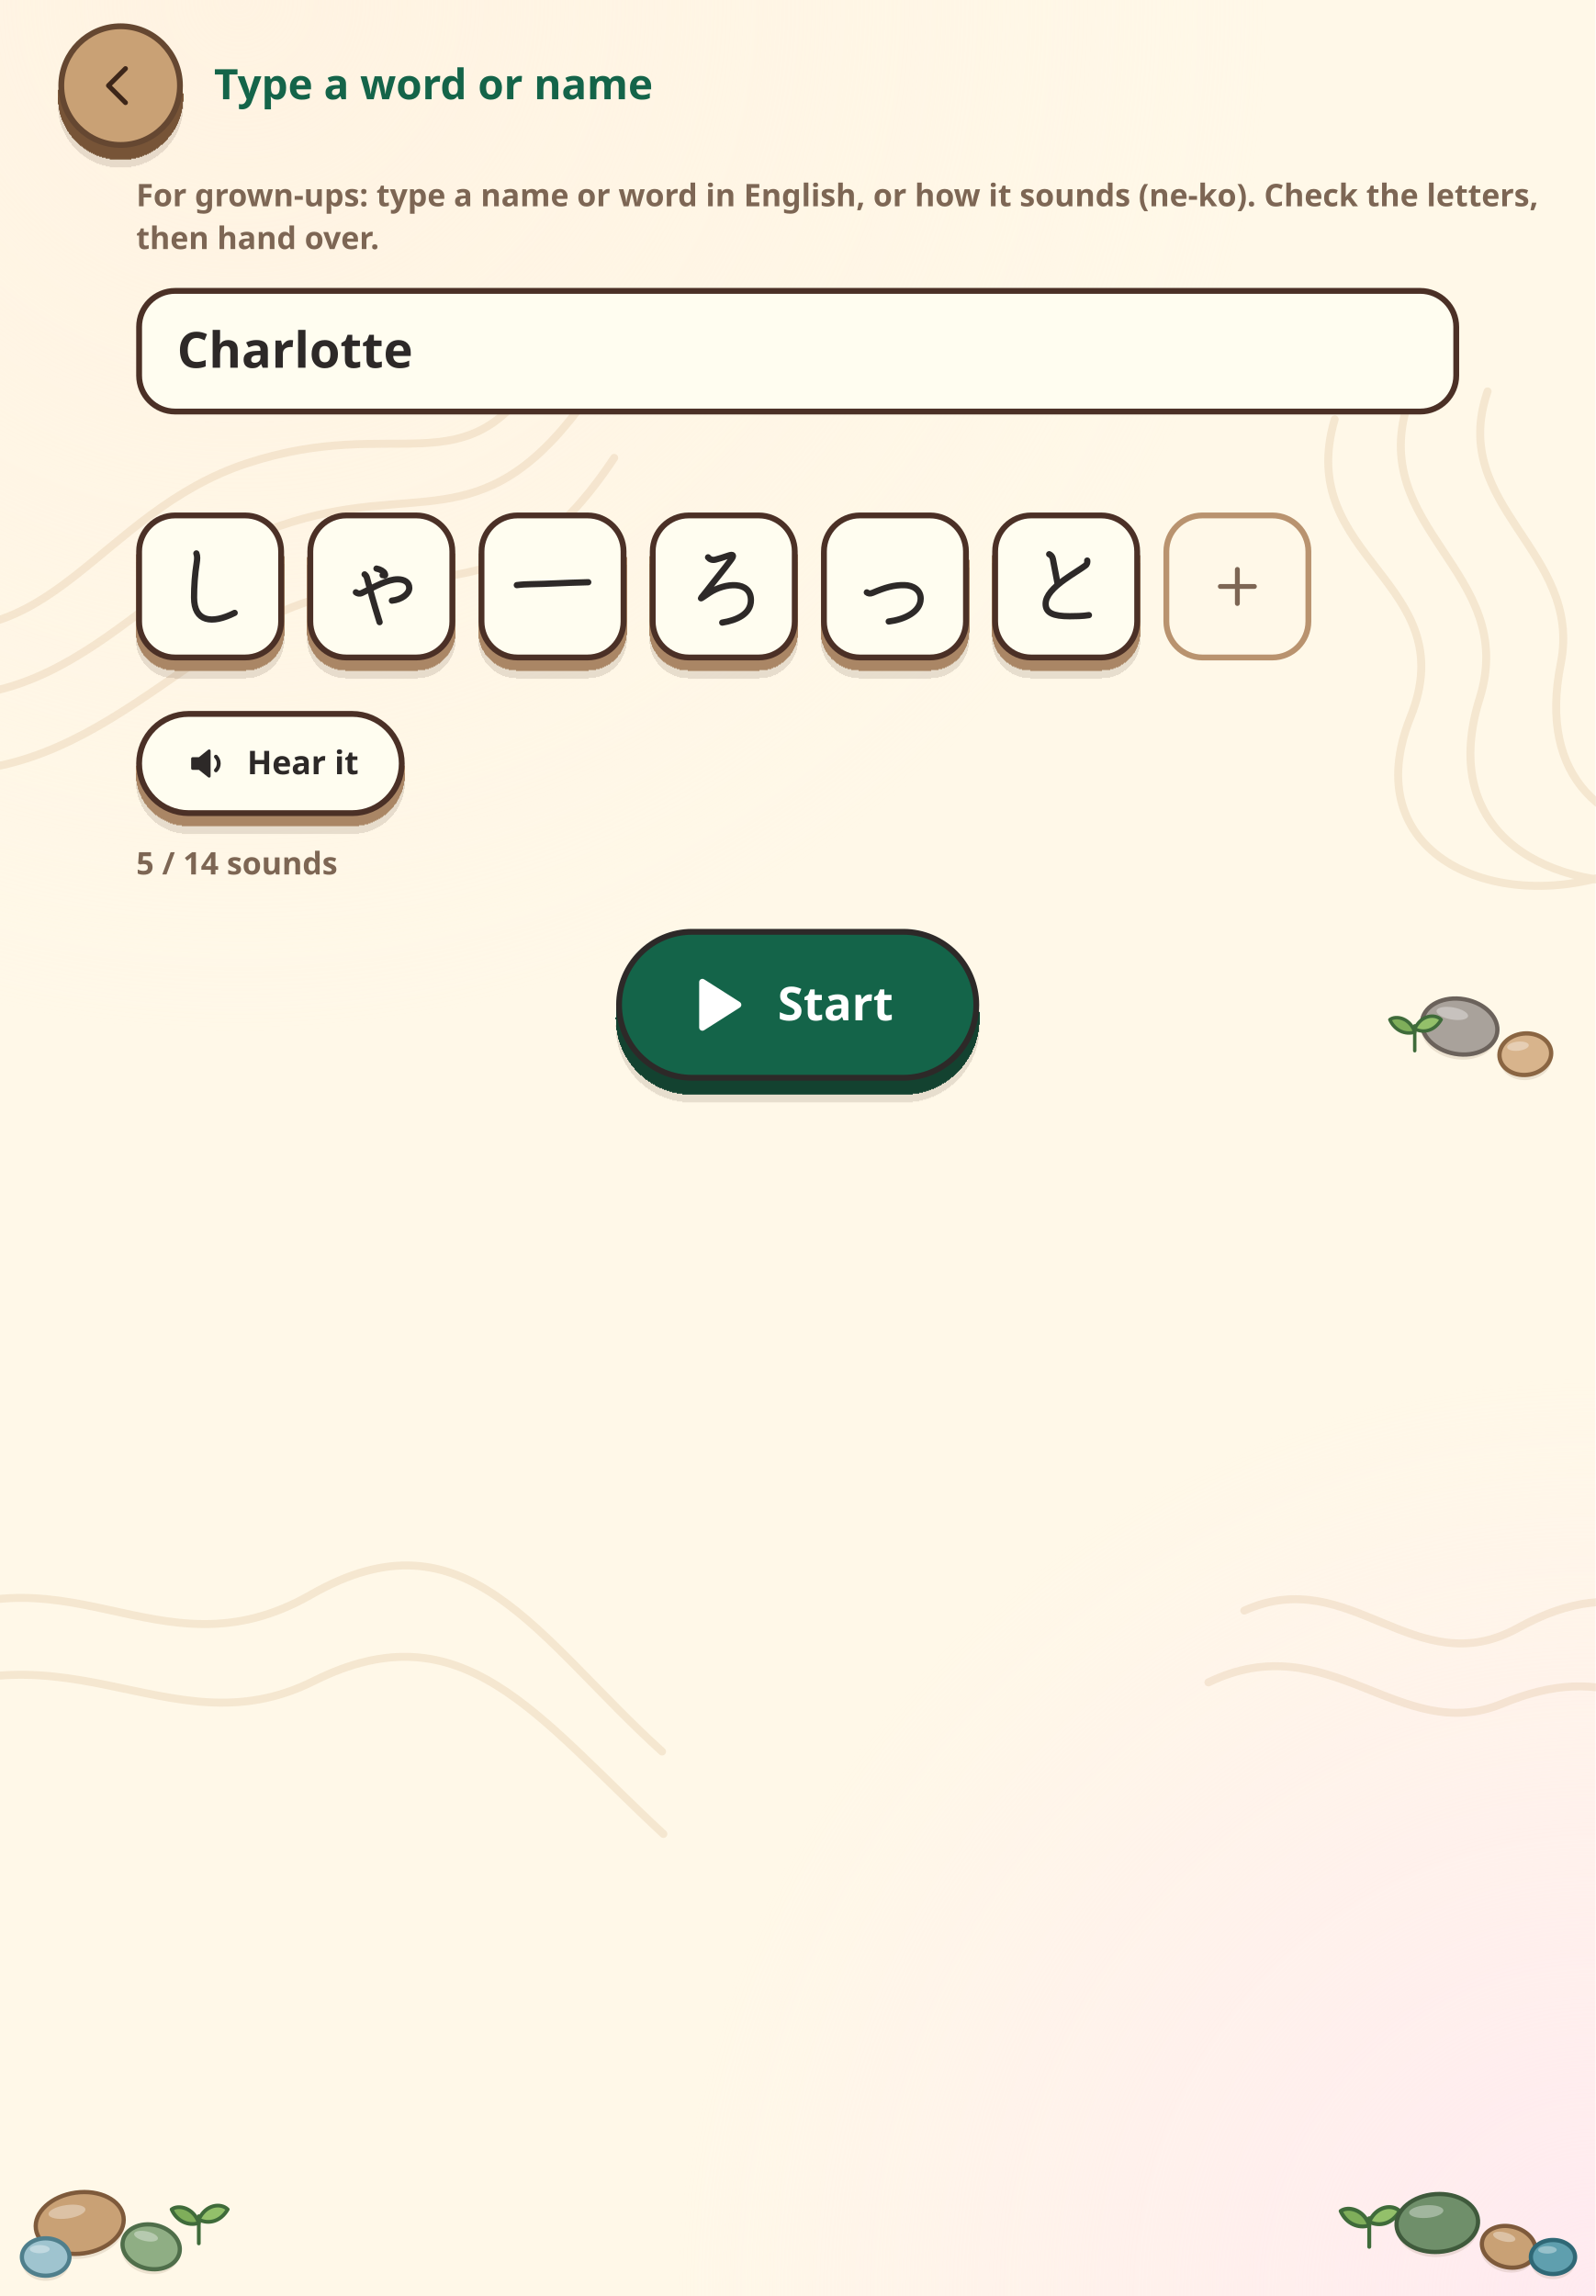
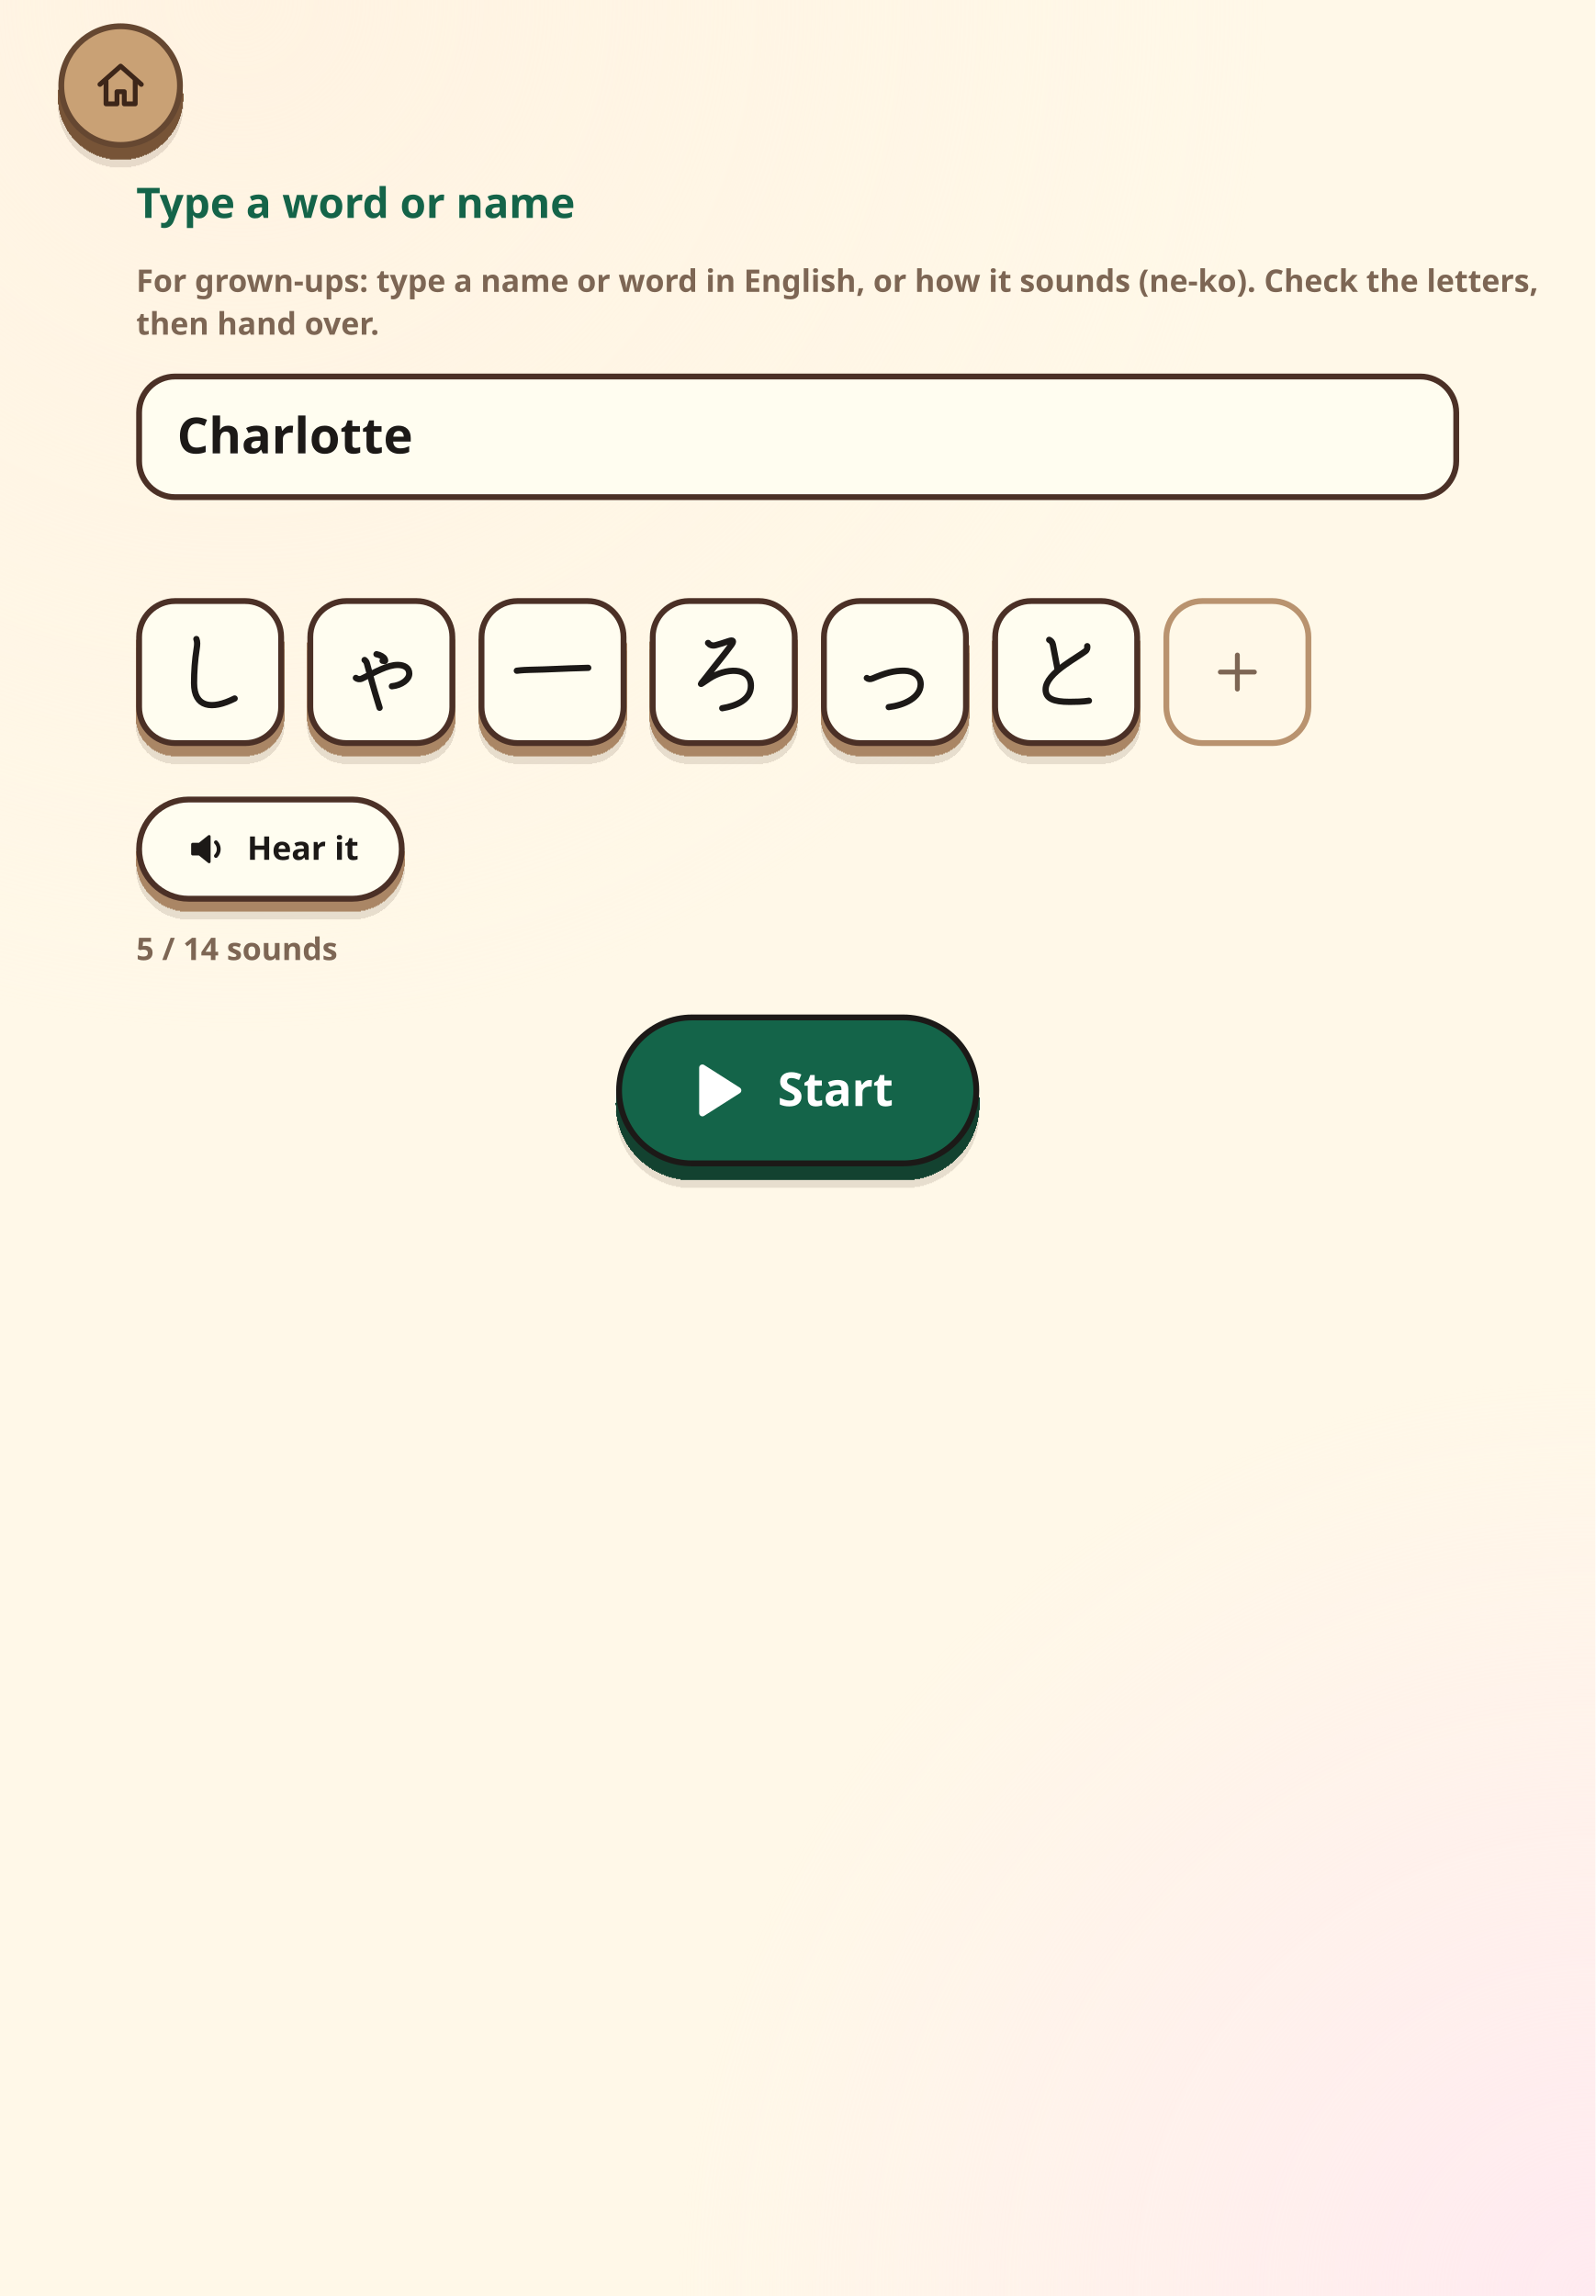
<svg xmlns="http://www.w3.org/2000/svg" width="820" height="1180" viewBox="0 0 820 1180" fill="none">
  <defs>
    <radialGradient id="glowA" cx="123" cy="0" r="531" gradientUnits="userSpaceOnUse">
      <stop stop-color="#fff3e2" />
      <stop offset="1" stop-color="#fff3e2" stop-opacity="0" />
    </radialGradient>
    <radialGradient id="glowB" cx="820" cy="1180" r="472" gradientUnits="userSpaceOnUse">
      <stop stop-color="#ffeaf0" />
      <stop offset="1" stop-color="#ffeaf0" stop-opacity="0" />
    </radialGradient>
    <filter id="shadow1" x="16" y="-2" width="92" height="92" filterUnits="userSpaceOnUse" color-interpolation-filters="sRGB">
      <feFlood flood-opacity="0" result="BackgroundImageFix" />
      <feColorMatrix in="SourceAlpha" type="matrix" values="0 0 0 0 0 0 0 0 0 0 0 0 0 0 0 0 0 0 127 0" result="hardAlpha" />
      <feOffset dx="0" dy="6" />
      <feColorMatrix type="matrix" values="0 0 0 0 0.494 0 0 0 0 0.353 0 0 0 0 0.231 0 0 0 1 0" />
      <feBlend mode="normal" in2="BackgroundImageFix" result="effect1_dropShadow" />
      <feColorMatrix in="SourceAlpha" type="matrix" values="0 0 0 0 0 0 0 0 0 0 0 0 0 0 0 0 0 0 127 0" result="hardAlpha" />
      <feOffset dx="0" dy="10" />
      <feColorMatrix type="matrix" values="0 0 0 0 0.263 0 0 0 0 0.169 0 0 0 0 0.110 0 0 0 0.13 0" />
      <feBlend mode="normal" in2="effect1_dropShadow" result="effect2_dropShadow" />
      <feBlend mode="normal" in="SourceGraphic" in2="effect2_dropShadow" result="shape" />
    </filter>
-     <filter id="shadow2" x="57" y="250.4" width="102" height="102" filterUnits="userSpaceOnUse" color-interpolation-filters="sRGB">
-       <feFlood flood-opacity="0" result="BackgroundImageFix" />
-       <feColorMatrix in="SourceAlpha" type="matrix" values="0 0 0 0 0 0 0 0 0 0 0 0 0 0 0 0 0 0 127 0" result="hardAlpha" />
-       <feOffset dx="0" dy="5" />
-       <feColorMatrix type="matrix" values="0 0 0 0 0.725 0 0 0 0 0.576 0 0 0 0 0.435 0 0 0 1 0" />
-       <feBlend mode="normal" in2="BackgroundImageFix" result="effect1_dropShadow" />
-       <feColorMatrix in="SourceAlpha" type="matrix" values="0 0 0 0 0 0 0 0 0 0 0 0 0 0 0 0 0 0 127 0" result="hardAlpha" />
-       <feOffset dx="0" dy="9" />
-       <feColorMatrix type="matrix" values="0 0 0 0 0.263 0 0 0 0 0.169 0 0 0 0 0.110 0 0 0 0.13 0" />
-       <feBlend mode="normal" in2="effect1_dropShadow" result="effect2_dropShadow" />
-       <feBlend mode="normal" in="SourceGraphic" in2="effect2_dropShadow" result="shape" />
-     </filter>
-     <filter id="shadow3" x="145" y="250.4" width="102" height="102" filterUnits="userSpaceOnUse" color-interpolation-filters="sRGB">
-       <feFlood flood-opacity="0" result="BackgroundImageFix" />
-       <feColorMatrix in="SourceAlpha" type="matrix" values="0 0 0 0 0 0 0 0 0 0 0 0 0 0 0 0 0 0 127 0" result="hardAlpha" />
-       <feOffset dx="0" dy="5" />
-       <feColorMatrix type="matrix" values="0 0 0 0 0.725 0 0 0 0 0.576 0 0 0 0 0.435 0 0 0 1 0" />
-       <feBlend mode="normal" in2="BackgroundImageFix" result="effect1_dropShadow" />
-       <feColorMatrix in="SourceAlpha" type="matrix" values="0 0 0 0 0 0 0 0 0 0 0 0 0 0 0 0 0 0 127 0" result="hardAlpha" />
-       <feOffset dx="0" dy="9" />
-       <feColorMatrix type="matrix" values="0 0 0 0 0.263 0 0 0 0 0.169 0 0 0 0 0.110 0 0 0 0.13 0" />
-       <feBlend mode="normal" in2="effect1_dropShadow" result="effect2_dropShadow" />
-       <feBlend mode="normal" in="SourceGraphic" in2="effect2_dropShadow" result="shape" />
-     </filter>
-     <filter id="shadow4" x="233" y="250.4" width="102" height="102" filterUnits="userSpaceOnUse" color-interpolation-filters="sRGB">
-       <feFlood flood-opacity="0" result="BackgroundImageFix" />
-       <feColorMatrix in="SourceAlpha" type="matrix" values="0 0 0 0 0 0 0 0 0 0 0 0 0 0 0 0 0 0 127 0" result="hardAlpha" />
-       <feOffset dx="0" dy="5" />
-       <feColorMatrix type="matrix" values="0 0 0 0 0.725 0 0 0 0 0.576 0 0 0 0 0.435 0 0 0 1 0" />
-       <feBlend mode="normal" in2="BackgroundImageFix" result="effect1_dropShadow" />
-       <feColorMatrix in="SourceAlpha" type="matrix" values="0 0 0 0 0 0 0 0 0 0 0 0 0 0 0 0 0 0 127 0" result="hardAlpha" />
-       <feOffset dx="0" dy="9" />
-       <feColorMatrix type="matrix" values="0 0 0 0 0.263 0 0 0 0 0.169 0 0 0 0 0.110 0 0 0 0.13 0" />
-       <feBlend mode="normal" in2="effect1_dropShadow" result="effect2_dropShadow" />
-       <feBlend mode="normal" in="SourceGraphic" in2="effect2_dropShadow" result="shape" />
-     </filter>
-     <filter id="shadow5" x="321" y="250.4" width="102" height="102" filterUnits="userSpaceOnUse" color-interpolation-filters="sRGB">
-       <feFlood flood-opacity="0" result="BackgroundImageFix" />
-       <feColorMatrix in="SourceAlpha" type="matrix" values="0 0 0 0 0 0 0 0 0 0 0 0 0 0 0 0 0 0 127 0" result="hardAlpha" />
-       <feOffset dx="0" dy="5" />
-       <feColorMatrix type="matrix" values="0 0 0 0 0.725 0 0 0 0 0.576 0 0 0 0 0.435 0 0 0 1 0" />
-       <feBlend mode="normal" in2="BackgroundImageFix" result="effect1_dropShadow" />
-       <feColorMatrix in="SourceAlpha" type="matrix" values="0 0 0 0 0 0 0 0 0 0 0 0 0 0 0 0 0 0 127 0" result="hardAlpha" />
-       <feOffset dx="0" dy="9" />
-       <feColorMatrix type="matrix" values="0 0 0 0 0.263 0 0 0 0 0.169 0 0 0 0 0.110 0 0 0 0.13 0" />
-       <feBlend mode="normal" in2="effect1_dropShadow" result="effect2_dropShadow" />
-       <feBlend mode="normal" in="SourceGraphic" in2="effect2_dropShadow" result="shape" />
-     </filter>
-     <filter id="shadow6" x="409" y="250.4" width="102" height="102" filterUnits="userSpaceOnUse" color-interpolation-filters="sRGB">
-       <feFlood flood-opacity="0" result="BackgroundImageFix" />
-       <feColorMatrix in="SourceAlpha" type="matrix" values="0 0 0 0 0 0 0 0 0 0 0 0 0 0 0 0 0 0 127 0" result="hardAlpha" />
-       <feOffset dx="0" dy="5" />
-       <feColorMatrix type="matrix" values="0 0 0 0 0.725 0 0 0 0 0.576 0 0 0 0 0.435 0 0 0 1 0" />
-       <feBlend mode="normal" in2="BackgroundImageFix" result="effect1_dropShadow" />
-       <feColorMatrix in="SourceAlpha" type="matrix" values="0 0 0 0 0 0 0 0 0 0 0 0 0 0 0 0 0 0 127 0" result="hardAlpha" />
-       <feOffset dx="0" dy="9" />
-       <feColorMatrix type="matrix" values="0 0 0 0 0.263 0 0 0 0 0.169 0 0 0 0 0.110 0 0 0 0.13 0" />
-       <feBlend mode="normal" in2="effect1_dropShadow" result="effect2_dropShadow" />
-       <feBlend mode="normal" in="SourceGraphic" in2="effect2_dropShadow" result="shape" />
-     </filter>
-     <filter id="shadow7" x="497" y="250.4" width="102" height="102" filterUnits="userSpaceOnUse" color-interpolation-filters="sRGB">
-       <feFlood flood-opacity="0" result="BackgroundImageFix" />
-       <feColorMatrix in="SourceAlpha" type="matrix" values="0 0 0 0 0 0 0 0 0 0 0 0 0 0 0 0 0 0 127 0" result="hardAlpha" />
-       <feOffset dx="0" dy="5" />
-       <feColorMatrix type="matrix" values="0 0 0 0 0.725 0 0 0 0 0.576 0 0 0 0 0.435 0 0 0 1 0" />
-       <feBlend mode="normal" in2="BackgroundImageFix" result="effect1_dropShadow" />
-       <feColorMatrix in="SourceAlpha" type="matrix" values="0 0 0 0 0 0 0 0 0 0 0 0 0 0 0 0 0 0 127 0" result="hardAlpha" />
-       <feOffset dx="0" dy="9" />
-       <feColorMatrix type="matrix" values="0 0 0 0 0.263 0 0 0 0 0.169 0 0 0 0 0.110 0 0 0 0.13 0" />
-       <feBlend mode="normal" in2="effect1_dropShadow" result="effect2_dropShadow" />
-       <feBlend mode="normal" in="SourceGraphic" in2="effect2_dropShadow" result="shape" />
-     </filter>
-     <filter id="shadow8" x="57" y="352.4" width="164" height="80" filterUnits="userSpaceOnUse" color-interpolation-filters="sRGB">
-       <feFlood flood-opacity="0" result="BackgroundImageFix" />
-       <feColorMatrix in="SourceAlpha" type="matrix" values="0 0 0 0 0 0 0 0 0 0 0 0 0 0 0 0 0 0 127 0" result="hardAlpha" />
-       <feOffset dx="0" dy="5" />
-       <feColorMatrix type="matrix" values="0 0 0 0 0.725 0 0 0 0 0.576 0 0 0 0 0.435 0 0 0 1 0" />
-       <feBlend mode="normal" in2="BackgroundImageFix" result="effect1_dropShadow" />
-       <feColorMatrix in="SourceAlpha" type="matrix" values="0 0 0 0 0 0 0 0 0 0 0 0 0 0 0 0 0 0 127 0" result="hardAlpha" />
-       <feOffset dx="0" dy="9" />
-       <feColorMatrix type="matrix" values="0 0 0 0 0.263 0 0 0 0 0.169 0 0 0 0 0.110 0 0 0 0.13 0" />
-       <feBlend mode="normal" in2="effect1_dropShadow" result="effect2_dropShadow" />
-       <feBlend mode="normal" in="SourceGraphic" in2="effect2_dropShadow" result="shape" />
-     </filter>
-     <filter id="shadow9" x="301.7" y="462.4" width="216.6" height="108" filterUnits="userSpaceOnUse" color-interpolation-filters="sRGB">
+     <filter id="shadow2" x="57" y="294.4" width="102" height="102" filterUnits="userSpaceOnUse" color-interpolation-filters="sRGB">
+       <feFlood flood-opacity="0" result="BackgroundImageFix" />
+       <feColorMatrix in="SourceAlpha" type="matrix" values="0 0 0 0 0 0 0 0 0 0 0 0 0 0 0 0 0 0 127 0" result="hardAlpha" />
+       <feOffset dx="0" dy="5" />
+       <feColorMatrix type="matrix" values="0 0 0 0 0.725 0 0 0 0 0.576 0 0 0 0 0.435 0 0 0 1 0" />
+       <feBlend mode="normal" in2="BackgroundImageFix" result="effect1_dropShadow" />
+       <feColorMatrix in="SourceAlpha" type="matrix" values="0 0 0 0 0 0 0 0 0 0 0 0 0 0 0 0 0 0 127 0" result="hardAlpha" />
+       <feOffset dx="0" dy="9" />
+       <feColorMatrix type="matrix" values="0 0 0 0 0.263 0 0 0 0 0.169 0 0 0 0 0.110 0 0 0 0.13 0" />
+       <feBlend mode="normal" in2="effect1_dropShadow" result="effect2_dropShadow" />
+       <feBlend mode="normal" in="SourceGraphic" in2="effect2_dropShadow" result="shape" />
+     </filter>
+     <filter id="shadow3" x="145" y="294.4" width="102" height="102" filterUnits="userSpaceOnUse" color-interpolation-filters="sRGB">
+       <feFlood flood-opacity="0" result="BackgroundImageFix" />
+       <feColorMatrix in="SourceAlpha" type="matrix" values="0 0 0 0 0 0 0 0 0 0 0 0 0 0 0 0 0 0 127 0" result="hardAlpha" />
+       <feOffset dx="0" dy="5" />
+       <feColorMatrix type="matrix" values="0 0 0 0 0.725 0 0 0 0 0.576 0 0 0 0 0.435 0 0 0 1 0" />
+       <feBlend mode="normal" in2="BackgroundImageFix" result="effect1_dropShadow" />
+       <feColorMatrix in="SourceAlpha" type="matrix" values="0 0 0 0 0 0 0 0 0 0 0 0 0 0 0 0 0 0 127 0" result="hardAlpha" />
+       <feOffset dx="0" dy="9" />
+       <feColorMatrix type="matrix" values="0 0 0 0 0.263 0 0 0 0 0.169 0 0 0 0 0.110 0 0 0 0.13 0" />
+       <feBlend mode="normal" in2="effect1_dropShadow" result="effect2_dropShadow" />
+       <feBlend mode="normal" in="SourceGraphic" in2="effect2_dropShadow" result="shape" />
+     </filter>
+     <filter id="shadow4" x="233" y="294.4" width="102" height="102" filterUnits="userSpaceOnUse" color-interpolation-filters="sRGB">
+       <feFlood flood-opacity="0" result="BackgroundImageFix" />
+       <feColorMatrix in="SourceAlpha" type="matrix" values="0 0 0 0 0 0 0 0 0 0 0 0 0 0 0 0 0 0 127 0" result="hardAlpha" />
+       <feOffset dx="0" dy="5" />
+       <feColorMatrix type="matrix" values="0 0 0 0 0.725 0 0 0 0 0.576 0 0 0 0 0.435 0 0 0 1 0" />
+       <feBlend mode="normal" in2="BackgroundImageFix" result="effect1_dropShadow" />
+       <feColorMatrix in="SourceAlpha" type="matrix" values="0 0 0 0 0 0 0 0 0 0 0 0 0 0 0 0 0 0 127 0" result="hardAlpha" />
+       <feOffset dx="0" dy="9" />
+       <feColorMatrix type="matrix" values="0 0 0 0 0.263 0 0 0 0 0.169 0 0 0 0 0.110 0 0 0 0.13 0" />
+       <feBlend mode="normal" in2="effect1_dropShadow" result="effect2_dropShadow" />
+       <feBlend mode="normal" in="SourceGraphic" in2="effect2_dropShadow" result="shape" />
+     </filter>
+     <filter id="shadow5" x="321" y="294.4" width="102" height="102" filterUnits="userSpaceOnUse" color-interpolation-filters="sRGB">
+       <feFlood flood-opacity="0" result="BackgroundImageFix" />
+       <feColorMatrix in="SourceAlpha" type="matrix" values="0 0 0 0 0 0 0 0 0 0 0 0 0 0 0 0 0 0 127 0" result="hardAlpha" />
+       <feOffset dx="0" dy="5" />
+       <feColorMatrix type="matrix" values="0 0 0 0 0.725 0 0 0 0 0.576 0 0 0 0 0.435 0 0 0 1 0" />
+       <feBlend mode="normal" in2="BackgroundImageFix" result="effect1_dropShadow" />
+       <feColorMatrix in="SourceAlpha" type="matrix" values="0 0 0 0 0 0 0 0 0 0 0 0 0 0 0 0 0 0 127 0" result="hardAlpha" />
+       <feOffset dx="0" dy="9" />
+       <feColorMatrix type="matrix" values="0 0 0 0 0.263 0 0 0 0 0.169 0 0 0 0 0.110 0 0 0 0.13 0" />
+       <feBlend mode="normal" in2="effect1_dropShadow" result="effect2_dropShadow" />
+       <feBlend mode="normal" in="SourceGraphic" in2="effect2_dropShadow" result="shape" />
+     </filter>
+     <filter id="shadow6" x="409" y="294.4" width="102" height="102" filterUnits="userSpaceOnUse" color-interpolation-filters="sRGB">
+       <feFlood flood-opacity="0" result="BackgroundImageFix" />
+       <feColorMatrix in="SourceAlpha" type="matrix" values="0 0 0 0 0 0 0 0 0 0 0 0 0 0 0 0 0 0 127 0" result="hardAlpha" />
+       <feOffset dx="0" dy="5" />
+       <feColorMatrix type="matrix" values="0 0 0 0 0.725 0 0 0 0 0.576 0 0 0 0 0.435 0 0 0 1 0" />
+       <feBlend mode="normal" in2="BackgroundImageFix" result="effect1_dropShadow" />
+       <feColorMatrix in="SourceAlpha" type="matrix" values="0 0 0 0 0 0 0 0 0 0 0 0 0 0 0 0 0 0 127 0" result="hardAlpha" />
+       <feOffset dx="0" dy="9" />
+       <feColorMatrix type="matrix" values="0 0 0 0 0.263 0 0 0 0 0.169 0 0 0 0 0.110 0 0 0 0.13 0" />
+       <feBlend mode="normal" in2="effect1_dropShadow" result="effect2_dropShadow" />
+       <feBlend mode="normal" in="SourceGraphic" in2="effect2_dropShadow" result="shape" />
+     </filter>
+     <filter id="shadow7" x="497" y="294.4" width="102" height="102" filterUnits="userSpaceOnUse" color-interpolation-filters="sRGB">
+       <feFlood flood-opacity="0" result="BackgroundImageFix" />
+       <feColorMatrix in="SourceAlpha" type="matrix" values="0 0 0 0 0 0 0 0 0 0 0 0 0 0 0 0 0 0 127 0" result="hardAlpha" />
+       <feOffset dx="0" dy="5" />
+       <feColorMatrix type="matrix" values="0 0 0 0 0.725 0 0 0 0 0.576 0 0 0 0 0.435 0 0 0 1 0" />
+       <feBlend mode="normal" in2="BackgroundImageFix" result="effect1_dropShadow" />
+       <feColorMatrix in="SourceAlpha" type="matrix" values="0 0 0 0 0 0 0 0 0 0 0 0 0 0 0 0 0 0 127 0" result="hardAlpha" />
+       <feOffset dx="0" dy="9" />
+       <feColorMatrix type="matrix" values="0 0 0 0 0.263 0 0 0 0 0.169 0 0 0 0 0.110 0 0 0 0.13 0" />
+       <feBlend mode="normal" in2="effect1_dropShadow" result="effect2_dropShadow" />
+       <feBlend mode="normal" in="SourceGraphic" in2="effect2_dropShadow" result="shape" />
+     </filter>
+     <filter id="shadow8" x="57" y="396.4" width="164" height="80" filterUnits="userSpaceOnUse" color-interpolation-filters="sRGB">
+       <feFlood flood-opacity="0" result="BackgroundImageFix" />
+       <feColorMatrix in="SourceAlpha" type="matrix" values="0 0 0 0 0 0 0 0 0 0 0 0 0 0 0 0 0 0 127 0" result="hardAlpha" />
+       <feOffset dx="0" dy="5" />
+       <feColorMatrix type="matrix" values="0 0 0 0 0.725 0 0 0 0 0.576 0 0 0 0 0.435 0 0 0 1 0" />
+       <feBlend mode="normal" in2="BackgroundImageFix" result="effect1_dropShadow" />
+       <feColorMatrix in="SourceAlpha" type="matrix" values="0 0 0 0 0 0 0 0 0 0 0 0 0 0 0 0 0 0 127 0" result="hardAlpha" />
+       <feOffset dx="0" dy="9" />
+       <feColorMatrix type="matrix" values="0 0 0 0 0.263 0 0 0 0 0.169 0 0 0 0 0.110 0 0 0 0.13 0" />
+       <feBlend mode="normal" in2="effect1_dropShadow" result="effect2_dropShadow" />
+       <feBlend mode="normal" in="SourceGraphic" in2="effect2_dropShadow" result="shape" />
+     </filter>
+     <filter id="shadow9" x="301.7" y="506.4" width="216.6" height="108" filterUnits="userSpaceOnUse" color-interpolation-filters="sRGB">
      <feFlood flood-opacity="0" result="BackgroundImageFix" />
      <feColorMatrix in="SourceAlpha" type="matrix" values="0 0 0 0 0 0 0 0 0 0 0 0 0 0 0 0 0 0 127 0" result="hardAlpha" />
      <feOffset dx="0" dy="7" />
      <feColorMatrix type="matrix" values="0 0 0 0 0.043 0 0 0 0 0.271 0 0 0 0 0.196 0 0 0 1 0" />
      <feBlend mode="normal" in2="BackgroundImageFix" result="effect1_dropShadow" />
      <feColorMatrix in="SourceAlpha" type="matrix" values="0 0 0 0 0 0 0 0 0 0 0 0 0 0 0 0 0 0 127 0" result="hardAlpha" />
      <feOffset dx="0" dy="11" />
      <feColorMatrix type="matrix" values="0 0 0 0 0.263 0 0 0 0 0.169 0 0 0 0 0.110 0 0 0 0.13 0" />
      <feBlend mode="normal" in2="effect1_dropShadow" result="effect2_dropShadow" />
      <feBlend mode="normal" in="SourceGraphic" in2="effect2_dropShadow" result="shape" />
    </filter>
  </defs>
  <g id="background">
    <rect width="820" height="1180" fill="rgb(255, 248, 232)" />
    <rect width="820" height="1180" fill="url(#glowA)" />
    <rect width="820" height="1180" fill="url(#glowB)" />
  </g>
  <g id="div">
-     <g id="svg" transform="translate(0 248.3) scale(0.6833)">
-       <g fill="none" stroke="rgb(217, 185, 143)" stroke-width="6px" stroke-linecap="round" stroke-linejoin="miter" opacity="0.27">
-         <path d="M-80 102C38 138 73 22 186-15S350 5 405-84" fill="none" stroke="rgb(217, 185, 143)" stroke-width="6px" stroke-linecap="round" stroke-linejoin="miter" />
-         <path d="M-96 151C45 195 109 67 211 32S361 44 437-58" fill="none" stroke="rgb(217, 185, 143)" stroke-width="6px" stroke-linecap="round" stroke-linejoin="miter" />
-         <path d="M-94 209C48 248 126 127 226 91S383 100 462-19" fill="none" stroke="rgb(217, 185, 143)" stroke-width="6px" stroke-linecap="round" stroke-linejoin="miter" />
-         <path d="M1004-48c-31 105 98 122 57 224s62 149 154 117" fill="none" stroke="rgb(217, 185, 143)" stroke-width="6px" stroke-linecap="round" stroke-linejoin="miter" />
-         <path d="M1060-63c-34 98 83 129 53 225s42 144 135 138" fill="none" stroke="rgb(217, 185, 143)" stroke-width="6px" stroke-linecap="round" stroke-linejoin="miter" />
-         <path d="M1119-69c-30 87 72 120 55 205s31 129 111 130" fill="none" stroke="rgb(217, 185, 143)" stroke-width="6px" stroke-linecap="round" stroke-linejoin="miter" />
-         <path d="M-79 867c127-78 196 36 313-31s170 33 264 118" fill="none" stroke="rgb(217, 185, 143)" stroke-width="6px" stroke-linecap="round" stroke-linejoin="miter" />
-         <path d="M-99 931c143-88 223 26 335-30s168 27 263 115" fill="none" stroke="rgb(217, 185, 143)" stroke-width="6px" stroke-linecap="round" stroke-linejoin="miter" />
-         <path d="M936 848c80-36 128 56 206 13s130-11 181 55" fill="none" stroke="rgb(217, 185, 143)" stroke-width="6px" stroke-linecap="round" stroke-linejoin="miter" />
-         <path d="M909 902c91-44 144 48 221 16s126-3 186 66" fill="none" stroke="rgb(217, 185, 143)" stroke-width="6px" stroke-linecap="round" stroke-linejoin="miter" />
-       </g>
-     </g>
-     <g id="svg-2" transform="translate(6 1104) scale(0.8744)">
-       <g transform="translate(40 44) rotate(-8)" fill="rgb(0, 0, 0)" stroke="none" stroke-width="1px" stroke-linecap="butt" stroke-linejoin="miter">
-         <ellipse rx="26" ry="18" cy="3" fill="rgba(120, 90, 60, 0.14)" stroke="none" stroke-width="1px" stroke-linecap="butt" stroke-linejoin="miter" />
-         <ellipse rx="26" ry="18" fill="rgb(201, 161, 117)" stroke="rgb(126, 90, 59)" stroke-width="2.5px" stroke-linecap="butt" stroke-linejoin="miter" />
-         <ellipse rx="10.92" ry="3.96" cx="-6.5" cy="-7.56" fill="rgb(255, 255, 255)" opacity="0.35" stroke="none" stroke-width="1px" stroke-linecap="butt" stroke-linejoin="miter" />
-       </g>
-       <g transform="translate(82 58) rotate(12)" fill="rgb(0, 0, 0)" stroke="none" stroke-width="1px" stroke-linecap="butt" stroke-linejoin="miter">
-         <ellipse rx="17" ry="13" cy="3" fill="rgba(120, 90, 60, 0.14)" stroke="none" stroke-width="1px" stroke-linecap="butt" stroke-linejoin="miter" />
-         <ellipse rx="17" ry="13" fill="rgb(143, 174, 132)" stroke="rgb(79, 110, 74)" stroke-width="2.5px" stroke-linecap="butt" stroke-linejoin="miter" />
-         <ellipse rx="7.14" ry="2.86" cx="-4.25" cy="-5.46" fill="rgb(255, 255, 255)" opacity="0.35" stroke="none" stroke-width="1px" stroke-linecap="butt" stroke-linejoin="miter" />
-       </g>
-       <g transform="translate(20 64) rotate(0)" fill="rgb(0, 0, 0)" stroke="none" stroke-width="1px" stroke-linecap="butt" stroke-linejoin="miter">
-         <ellipse rx="14" ry="11" cy="3" fill="rgba(120, 90, 60, 0.14)" stroke="none" stroke-width="1px" stroke-linecap="butt" stroke-linejoin="miter" />
-         <ellipse rx="14" ry="11" fill="rgb(159, 196, 207)" stroke="rgb(79, 127, 140)" stroke-width="2.5px" stroke-linecap="butt" stroke-linejoin="miter" />
-         <ellipse rx="5.88" ry="2.42" cx="-3.5" cy="-4.62" fill="rgb(255, 255, 255)" opacity="0.35" stroke="none" stroke-width="1px" stroke-linecap="butt" stroke-linejoin="miter" />
-       </g>
-       <g transform="translate(110 56) scale(1)" stroke="rgb(63, 107, 58)" stroke-width="2.2px" stroke-linejoin="round" stroke-linecap="round" fill="rgb(0, 0, 0)">
-         <path d="M0 0v-16" fill="none" stroke="rgb(63, 107, 58)" stroke-width="2.2px" stroke-linecap="round" stroke-linejoin="round" />
-         <path d="M0-12c-3-9-12-11-16-8 3 7 10 10 16 8z" fill="rgb(127, 174, 90)" stroke="rgb(63, 107, 58)" stroke-width="2.2px" stroke-linecap="round" stroke-linejoin="round" />
-         <path d="M0-14c4-9 13-10 17-6-4 7-11 9-17 6z" fill="rgb(147, 192, 106)" stroke="rgb(63, 107, 58)" stroke-width="2.2px" stroke-linecap="round" stroke-linejoin="round" />
-       </g>
-     </g>
-     <g id="svg-3" transform="translate(709.4 495.6) scale(0.8882)">
-       <g transform="translate(46 36) rotate(10)" fill="rgb(0, 0, 0)" stroke="none" stroke-width="1px" stroke-linecap="butt" stroke-linejoin="miter">
-         <ellipse rx="22" ry="16" cy="3" fill="rgba(120, 90, 60, 0.14)" stroke="none" stroke-width="1px" stroke-linecap="butt" stroke-linejoin="miter" />
-         <ellipse rx="22" ry="16" fill="rgb(169, 162, 155)" stroke="rgb(107, 98, 91)" stroke-width="2.5px" stroke-linecap="butt" stroke-linejoin="miter" />
-         <ellipse rx="9.24" ry="3.52" cx="-5.5" cy="-6.72" fill="rgb(255, 255, 255)" opacity="0.35" stroke="none" stroke-width="1px" stroke-linecap="butt" stroke-linejoin="miter" />
-       </g>
-       <g transform="translate(84 52) rotate(-6)" fill="rgb(0, 0, 0)" stroke="none" stroke-width="1px" stroke-linecap="butt" stroke-linejoin="miter">
-         <ellipse rx="15" ry="12" cy="3" fill="rgba(120, 90, 60, 0.14)" stroke="none" stroke-width="1px" stroke-linecap="butt" stroke-linejoin="miter" />
-         <ellipse rx="15" ry="12" fill="rgb(216, 180, 140)" stroke="rgb(138, 101, 66)" stroke-width="2.5px" stroke-linecap="butt" stroke-linejoin="miter" />
-         <ellipse rx="6.3" ry="2.64" cx="-3.75" cy="-5.04" fill="rgb(255, 255, 255)" opacity="0.35" stroke="none" stroke-width="1px" stroke-linecap="butt" stroke-linejoin="miter" />
-       </g>
-       <g transform="translate(20 50) scale(0.9)" stroke="rgb(63, 107, 58)" stroke-width="2.2px" stroke-linejoin="round" stroke-linecap="round" fill="rgb(0, 0, 0)">
-         <path d="M0 0v-16" fill="none" stroke="rgb(63, 107, 58)" stroke-width="2.2px" stroke-linecap="round" stroke-linejoin="round" />
-         <path d="M0-12c-3-9-12-11-16-8 3 7 10 10 16 8z" fill="rgb(127, 174, 90)" stroke="rgb(63, 107, 58)" stroke-width="2.2px" stroke-linecap="round" stroke-linejoin="round" />
-         <path d="M0-14c4-9 13-10 17-6-4 7-11 9-17 6z" fill="rgb(147, 192, 106)" stroke="rgb(63, 107, 58)" stroke-width="2.2px" stroke-linecap="round" stroke-linejoin="round" />
-       </g>
-     </g>
-     <g id="svg-4" transform="translate(682.8 1104) scale(0.8744)">
-       <g transform="translate(24 58) scale(1.05)" stroke="rgb(63, 107, 58)" stroke-width="2.2px" stroke-linejoin="round" stroke-linecap="round" fill="rgb(0, 0, 0)">
-         <path d="M0 0v-16" fill="none" stroke="rgb(63, 107, 58)" stroke-width="2.2px" stroke-linecap="round" stroke-linejoin="round" />
-         <path d="M0-12c-3-9-12-11-16-8 3 7 10 10 16 8z" fill="rgb(127, 174, 90)" stroke="rgb(63, 107, 58)" stroke-width="2.2px" stroke-linecap="round" stroke-linejoin="round" />
-         <path d="M0-14c4-9 13-10 17-6-4 7-11 9-17 6z" fill="rgb(147, 192, 106)" stroke="rgb(63, 107, 58)" stroke-width="2.2px" stroke-linecap="round" stroke-linejoin="round" />
-       </g>
-       <g transform="translate(64 44) rotate(-4)" fill="rgb(0, 0, 0)" stroke="none" stroke-width="1px" stroke-linecap="butt" stroke-linejoin="miter">
-         <ellipse rx="24" ry="17" cy="3" fill="rgba(120, 90, 60, 0.14)" stroke="none" stroke-width="1px" stroke-linecap="butt" stroke-linejoin="miter" />
-         <ellipse rx="24" ry="17" fill="rgb(111, 143, 106)" stroke="rgb(63, 90, 60)" stroke-width="2.5px" stroke-linecap="butt" stroke-linejoin="miter" />
-         <ellipse rx="10.08" ry="3.74" cx="-6" cy="-7.14" fill="rgb(255, 255, 255)" opacity="0.35" stroke="none" stroke-width="1px" stroke-linecap="butt" stroke-linejoin="miter" />
-       </g>
-       <g transform="translate(106 58) rotate(14)" fill="rgb(0, 0, 0)" stroke="none" stroke-width="1px" stroke-linecap="butt" stroke-linejoin="miter">
-         <ellipse rx="16" ry="12" cy="3" fill="rgba(120, 90, 60, 0.14)" stroke="none" stroke-width="1px" stroke-linecap="butt" stroke-linejoin="miter" />
-         <ellipse rx="16" ry="12" fill="rgb(201, 161, 117)" stroke="rgb(126, 90, 59)" stroke-width="2.5px" stroke-linecap="butt" stroke-linejoin="miter" />
-         <ellipse rx="6.72" ry="2.64" cx="-4" cy="-5.04" fill="rgb(255, 255, 255)" opacity="0.35" stroke="none" stroke-width="1px" stroke-linecap="butt" stroke-linejoin="miter" />
-       </g>
-       <g transform="translate(132 64) rotate(0)" fill="rgb(0, 0, 0)" stroke="none" stroke-width="1px" stroke-linecap="butt" stroke-linejoin="miter">
-         <ellipse rx="13" ry="10" cy="3" fill="rgba(120, 90, 60, 0.14)" stroke="none" stroke-width="1px" stroke-linecap="butt" stroke-linejoin="miter" />
-         <ellipse rx="13" ry="10" fill="rgb(95, 159, 174)" stroke="rgb(47, 104, 118)" stroke-width="2.5px" stroke-linecap="butt" stroke-linejoin="miter" />
-         <ellipse rx="5.46" ry="2.2" cx="-3.25" cy="-4.2" fill="rgb(255, 255, 255)" opacity="0.35" stroke="none" stroke-width="1px" stroke-linecap="butt" stroke-linejoin="miter" />
-       </g>
-     </g>
-   </g>
-   <g id="div-2">
    <g id="screen">
      <g id="topbar">
-         <g id="Back">
+         <g id="Home">
          <rect x="31.5" y="13.5" width="61" height="61" rx="30.5" fill="rgb(201, 161, 117)" stroke="rgb(101, 71, 49)" stroke-width="3" filter="url(#shadow1)" />
-           <g id="svg-5" transform="translate(47 29) scale(0.625)">
-             <path d="M28 10 14 24l14 14" fill="none" stroke="rgb(61, 38, 25)" stroke-width="4px" stroke-linecap="round" stroke-linejoin="round" />
-           </g>
-         </g>
-         <g id="h2">
-           <text x="110" y="51" font-family="Nunito, ui-rounded, 'SF Pro Rounded', 'Hiragino Maru Gothic ProN', 'Segoe UI', system-ui, sans-serif" font-size="21.6" font-weight="900" fill="rgb(20, 100, 73)" xml:space="preserve">Type a word or name</text>
+           <g id="svg" transform="translate(47 29) scale(0.625)">
+             <path d="M7 23 24 8l17 15" fill="none" stroke="rgb(61, 38, 25)" stroke-width="4px" stroke-linecap="round" stroke-linejoin="round" />
+             <path d="M12 20v19h9V29h6v10h9V20" fill="none" stroke="rgb(61, 38, 25)" stroke-width="4px" stroke-linecap="round" stroke-linejoin="round" />
+           </g>
        </g>
      </g>
      <g id="entry-body">
+         <g id="entry-title">
+           <text x="70" y="112" font-family="Nunito, ui-rounded, 'SF Pro Rounded', 'Hiragino Maru Gothic ProN', 'Segoe UI', system-ui, sans-serif" font-size="21.6" font-weight="900" fill="rgb(20, 100, 73)" xml:space="preserve">Type a word or name</text>
+         </g>
        <g id="for-grownups">
-           <text x="70" y="106" font-family="Nunito, ui-rounded, 'SF Pro Rounded', 'Hiragino Maru Gothic ProN', 'Segoe UI', system-ui, sans-serif" font-size="16" font-weight="700" fill="rgb(125, 102, 84)" xml:space="preserve">For grown-ups: type a name or word in English, or how it sounds (ne-ko). Check the letters,</text>
-           <text x="70" y="128" font-family="Nunito, ui-rounded, 'SF Pro Rounded', 'Hiragino Maru Gothic ProN', 'Segoe UI', system-ui, sans-serif" font-size="16" font-weight="700" fill="rgb(125, 102, 84)" xml:space="preserve">then hand over.</text>
+           <text x="70" y="150" font-family="Nunito, ui-rounded, 'SF Pro Rounded', 'Hiragino Maru Gothic ProN', 'Segoe UI', system-ui, sans-serif" font-size="16" font-weight="700" fill="rgb(125, 102, 84)" xml:space="preserve">For grown-ups: type a name or word in English, or how it sounds (ne-ko). Check the letters,</text>
+           <text x="70" y="172" font-family="Nunito, ui-rounded, 'SF Pro Rounded', 'Hiragino Maru Gothic ProN', 'Segoe UI', system-ui, sans-serif" font-size="16" font-weight="700" fill="rgb(125, 102, 84)" xml:space="preserve">then hand over.</text>
        </g>
        <g id="input-row">
          <g id="Word-or-name">
-             <rect x="71.5" y="149.5" width="677" height="62" rx="18.5" fill="rgb(255, 253, 240)" stroke="rgb(75, 48, 38)" stroke-width="3" />
-             <rect x="70" y="148" width="680" height="65" rx="20" fill="none" stroke="rgba(185, 147, 111, 0.25)" stroke-width="0" />
-             <text x="91" y="189" font-family="Nunito, ui-rounded, 'SF Pro Rounded', 'Hiragino Maru Gothic ProN', 'Segoe UI', system-ui, sans-serif" font-size="25.6" font-weight="800" fill="rgb(45, 41, 40)" xml:space="preserve">Charlotte</text>
+             <rect x="71.5" y="193.5" width="677" height="62" rx="18.5" fill="rgb(255, 253, 240)" stroke="rgb(75, 48, 38)" stroke-width="3" />
+             <rect x="70" y="192" width="680" height="65" rx="20" fill="none" stroke="rgba(185, 147, 111, 0.25)" stroke-width="0" />
+             <text x="91" y="233" font-family="Nunito, ui-rounded, 'SF Pro Rounded', 'Hiragino Maru Gothic ProN', 'Segoe UI', system-ui, sans-serif" font-size="25.6" font-weight="800" fill="rgb(28, 25, 23)" xml:space="preserve">Charlotte</text>
          </g>
        </g>
        <g id="tiles">
          <g id="し">
-             <rect x="71.5" y="264.9" width="73" height="73" rx="18.5" fill="rgb(255, 253, 240)" stroke="rgb(75, 48, 38)" stroke-width="3" filter="url(#shadow2)" />
-             <g id="svg-6" transform="translate(83 276.4) scale(0.4587)">
-               <path d="M39.12,17.5c1.25,3.12,0.93,6.74,0.38,10.25c-2.12,13.5-3,26.5-3,39.12c0,27.38,19.88,30.12,45.5,17.25" fill="none" stroke="rgb(45, 41, 40)" stroke-width="7px" stroke-linecap="round" stroke-linejoin="round" />
+             <rect x="71.5" y="308.9" width="73" height="73" rx="18.5" fill="rgb(255, 253, 240)" stroke="rgb(75, 48, 38)" stroke-width="3" filter="url(#shadow2)" />
+             <g id="svg-2" transform="translate(83 320.4) scale(0.4587)">
+               <path d="M39.12,17.5c1.25,3.12,0.93,6.74,0.38,10.25c-2.12,13.5-3,26.5-3,39.12c0,27.38,19.88,30.12,45.5,17.25" fill="none" stroke="rgb(28, 25, 23)" stroke-width="7px" stroke-linecap="round" stroke-linejoin="round" />
            </g>
          </g>
          <g id="ゃ">
-             <rect x="159.5" y="264.9" width="73" height="73" rx="18.5" fill="rgb(255, 253, 240)" stroke="rgb(75, 48, 38)" stroke-width="3" filter="url(#shadow3)" />
-             <g id="svg-7" transform="translate(171 276.4) scale(0.4587)">
-               <path d="M26,61.07c1.49,1.29,4.16,1.98,6.84,0.69c14.68-7.03,28.36-15.36,40.32-15.26c7.16,0.11,12.7,3.28,12.63,9.75c0,6.61-8.63,13.15-19.43,14.14" fill="none" stroke="rgb(45, 41, 40)" stroke-width="7px" stroke-linecap="round" stroke-linejoin="round" />
-               <path d="M49.1,34.5c4.07,0.69,8.25,3.21,9.12,5.25c1.69,3.97-0.79,1.88-2.28,2.08" fill="none" stroke="rgb(45, 41, 40)" stroke-width="7px" stroke-linecap="round" stroke-linejoin="round" />
-               <path d="M35.77,40.99c1.88,1.49,2.35,2.77,2.82,4.67c2.08,8.33,8.82,32.37,11.7,41.39c0.51,1.62,1.49,4.96,2.28,7.44" fill="none" stroke="rgb(45, 41, 40)" stroke-width="7px" stroke-linecap="round" stroke-linejoin="round" />
+             <rect x="159.5" y="308.9" width="73" height="73" rx="18.5" fill="rgb(255, 253, 240)" stroke="rgb(75, 48, 38)" stroke-width="3" filter="url(#shadow3)" />
+             <g id="svg-3" transform="translate(171 320.4) scale(0.4587)">
+               <path d="M26,61.07c1.49,1.29,4.16,1.98,6.84,0.69c14.68-7.03,28.36-15.36,40.32-15.26c7.16,0.11,12.7,3.28,12.63,9.75c0,6.61-8.63,13.15-19.43,14.14" fill="none" stroke="rgb(28, 25, 23)" stroke-width="7px" stroke-linecap="round" stroke-linejoin="round" />
+               <path d="M49.1,34.5c4.07,0.69,8.25,3.21,9.12,5.25c1.69,3.97-0.79,1.88-2.28,2.08" fill="none" stroke="rgb(28, 25, 23)" stroke-width="7px" stroke-linecap="round" stroke-linejoin="round" />
+               <path d="M35.77,40.99c1.88,1.49,2.35,2.77,2.82,4.67c2.08,8.33,8.82,32.37,11.7,41.39c0.51,1.62,1.49,4.96,2.28,7.44" fill="none" stroke="rgb(28, 25, 23)" stroke-width="7px" stroke-linecap="round" stroke-linejoin="round" />
            </g>
          </g>
          <g id="ー">
-             <rect x="247.5" y="264.9" width="73" height="73" rx="18.5" fill="rgb(255, 253, 240)" stroke="rgb(75, 48, 38)" stroke-width="3" filter="url(#shadow4)" />
-             <g id="svg-8" transform="translate(259 276.4) scale(0.4587)">
-               <path d="M14.5,53c5.75-0.75,11.62-0.95,14.5-1c21.62-0.38,40.75-1.62,45.38-1.62c4.63,0,16.75-0.62,20.12-0.62" fill="none" stroke="rgb(45, 41, 40)" stroke-width="7px" stroke-linecap="round" stroke-linejoin="round" />
+             <rect x="247.5" y="308.9" width="73" height="73" rx="18.5" fill="rgb(255, 253, 240)" stroke="rgb(75, 48, 38)" stroke-width="3" filter="url(#shadow4)" />
+             <g id="svg-4" transform="translate(259 320.4) scale(0.4587)">
+               <path d="M14.5,53c5.75-0.75,11.62-0.95,14.5-1c21.62-0.38,40.75-1.62,45.38-1.62c4.63,0,16.75-0.62,20.12-0.62" fill="none" stroke="rgb(28, 25, 23)" stroke-width="7px" stroke-linecap="round" stroke-linejoin="round" />
            </g>
          </g>
          <g id="ろ">
-             <rect x="335.5" y="264.9" width="73" height="73" rx="18.5" fill="rgb(255, 253, 240)" stroke="rgb(75, 48, 38)" stroke-width="3" filter="url(#shadow5)" />
-             <g id="svg-9" transform="translate(347 276.4) scale(0.4587)">
-               <path d="M36.95,21.88c1.5,2,4.62,3.62,8.5,2.5c3.88-1.12,8.12-2.25,14.12-4.38c6-2.13,6.53-0.1,3.38,4.25c-7.88,10.88-18,22.75-27.5,35.25c-7.49,9.86-10.68,11.32,2.88,2.25c17.38-11.62,46.62-14,46.62,8.12c0,15.62-16,22.5-32.12,25.12" fill="none" stroke="rgb(45, 41, 40)" stroke-width="7px" stroke-linecap="round" stroke-linejoin="round" />
+             <rect x="335.5" y="308.9" width="73" height="73" rx="18.5" fill="rgb(255, 253, 240)" stroke="rgb(75, 48, 38)" stroke-width="3" filter="url(#shadow5)" />
+             <g id="svg-5" transform="translate(347 320.4) scale(0.4587)">
+               <path d="M36.95,21.88c1.5,2,4.62,3.62,8.5,2.5c3.88-1.12,8.12-2.25,14.12-4.38c6-2.13,6.53-0.1,3.38,4.25c-7.88,10.88-18,22.75-27.5,35.25c-7.49,9.86-10.68,11.32,2.88,2.25c17.38-11.62,46.62-14,46.62,8.12c0,15.62-16,22.5-32.12,25.12" fill="none" stroke="rgb(28, 25, 23)" stroke-width="7px" stroke-linecap="round" stroke-linejoin="round" />
            </g>
          </g>
          <g id="っ">
-             <rect x="423.5" y="264.9" width="73" height="73" rx="18.5" fill="rgb(255, 253, 240)" stroke="rgb(75, 48, 38)" stroke-width="3" filter="url(#shadow6)" />
-             <g id="svg-10" transform="translate(435 276.4) scale(0.4587)">
-               <path d="M23,61.15c1.49,1.29,3.72,1.67,6.46,0.5c14.21-6.07,23.85-8.85,35.68-8.65c9.99,0.17,18.28,5.7,18.18,15.24c-0.15,14.93-18.46,23.39-35.79,25.51" fill="none" stroke="rgb(45, 41, 40)" stroke-width="7px" stroke-linecap="round" stroke-linejoin="round" />
+             <rect x="423.5" y="308.9" width="73" height="73" rx="18.5" fill="rgb(255, 253, 240)" stroke="rgb(75, 48, 38)" stroke-width="3" filter="url(#shadow6)" />
+             <g id="svg-6" transform="translate(435 320.4) scale(0.4587)">
+               <path d="M23,61.15c1.49,1.29,3.72,1.67,6.46,0.5c14.21-6.07,23.85-8.85,35.68-8.65c9.99,0.17,18.28,5.7,18.18,15.24c-0.15,14.93-18.46,23.39-35.79,25.51" fill="none" stroke="rgb(28, 25, 23)" stroke-width="7px" stroke-linecap="round" stroke-linejoin="round" />
            </g>
          </g>
          <g id="と">
-             <rect x="511.5" y="264.9" width="73" height="73" rx="18.5" fill="rgb(255, 253, 240)" stroke="rgb(75, 48, 38)" stroke-width="3" filter="url(#shadow7)" />
-             <g id="svg-11" transform="translate(523 276.4) scale(0.4587)">
-               <path d="M35.5,18.38c1.74,0.74,3.62,2.62,4.12,5.37c0.5,2.75,4.75,25,5.38,28.12" fill="none" stroke="rgb(45, 41, 40)" stroke-width="7px" stroke-linecap="round" stroke-linejoin="round" />
-               <path d="M78.12,25.5c0.25,1.88,0.04,4.09-2.25,5.75c-6.37,4.63-13.22,8.49-22.75,15.25c-12.88,9.12-21.62,18.38-21.62,27.5c0,10.12,8.5,13.88,26.88,13.88c6.25,0,14.75-0.12,21.62-1.25" fill="none" stroke="rgb(45, 41, 40)" stroke-width="7px" stroke-linecap="round" stroke-linejoin="round" />
+             <rect x="511.5" y="308.9" width="73" height="73" rx="18.5" fill="rgb(255, 253, 240)" stroke="rgb(75, 48, 38)" stroke-width="3" filter="url(#shadow7)" />
+             <g id="svg-7" transform="translate(523 320.4) scale(0.4587)">
+               <path d="M35.5,18.38c1.74,0.74,3.62,2.62,4.12,5.37c0.5,2.75,4.75,25,5.38,28.12" fill="none" stroke="rgb(28, 25, 23)" stroke-width="7px" stroke-linecap="round" stroke-linejoin="round" />
+               <path d="M78.12,25.5c0.25,1.88,0.04,4.09-2.25,5.75c-6.37,4.63-13.22,8.49-22.75,15.25c-12.88,9.12-21.62,18.38-21.62,27.5c0,10.12,8.5,13.88,26.88,13.88c6.25,0,14.75-0.12,21.62-1.25" fill="none" stroke="rgb(28, 25, 23)" stroke-width="7px" stroke-linecap="round" stroke-linejoin="round" />
            </g>
          </g>
          <g id="Add-a-letter">
-             <rect x="599.5" y="264.9" width="73" height="73" rx="18.5" fill="none" stroke="rgb(185, 147, 111)" stroke-width="3" />
-             <g id="svg-12" transform="translate(621 286.4) scale(0.625)">
+             <rect x="599.5" y="308.9" width="73" height="73" rx="18.5" fill="none" stroke="rgb(185, 147, 111)" stroke-width="3" />
+             <g id="svg-8" transform="translate(621 330.4) scale(0.625)">
              <path d="M24 10v28M10 24h28" fill="none" stroke="rgb(125, 102, 84)" stroke-width="4px" stroke-linecap="round" stroke-linejoin="round" />
            </g>
          </g>
        </g>
        <g id="tile-tools">
          <g id="pill-btn">
-             <rect x="71.5" y="366.9" width="135" height="51" rx="25.5" fill="rgb(255, 253, 240)" stroke="rgb(75, 48, 38)" stroke-width="3" filter="url(#shadow8)" />
+             <rect x="71.5" y="410.9" width="135" height="51" rx="25.5" fill="rgb(255, 253, 240)" stroke="rgb(75, 48, 38)" stroke-width="3" filter="url(#shadow8)" />
            <g id="span">
-               <g id="svg-13" transform="translate(95 380.4) scale(0.5)">
-                 <path d="M8 19h7l10-8v26l-10-8H8z" fill="rgb(45, 41, 40)" stroke-width="3px" stroke="rgb(45, 41, 40)" stroke-linecap="round" stroke-linejoin="round" />
-                 <path d="M32 17a10 10 0 0 1 0 14" fill="none" stroke="rgb(45, 41, 40)" stroke-width="4px" stroke-linecap="round" stroke-linejoin="round" />
+               <g id="svg-9" transform="translate(95 424.4) scale(0.5)">
+                 <path d="M8 19h7l10-8v26l-10-8H8z" fill="rgb(28, 25, 23)" stroke-width="3px" stroke="rgb(28, 25, 23)" stroke-linecap="round" stroke-linejoin="round" />
+                 <path d="M32 17a10 10 0 0 1 0 14" fill="none" stroke="rgb(28, 25, 23)" stroke-width="4px" stroke-linecap="round" stroke-linejoin="round" />
              </g>
            </g>
-             <text x="127" y="397.9" font-family="Nunito, ui-rounded, 'SF Pro Rounded', 'Hiragino Maru Gothic ProN', 'Segoe UI', system-ui, sans-serif" font-size="16.8" font-weight="900" fill="rgb(45, 41, 40)" xml:space="preserve">Hear it</text>
+             <text x="127" y="441.9" font-family="Nunito, ui-rounded, 'SF Pro Rounded', 'Hiragino Maru Gothic ProN', 'Segoe UI', system-ui, sans-serif" font-size="16.8" font-weight="900" fill="rgb(28, 25, 23)" xml:space="preserve">Hear it</text>
          </g>
        </g>
        <g id="mora-count">
-           <text x="70" y="449.4" font-family="Nunito, ui-rounded, 'SF Pro Rounded', 'Hiragino Maru Gothic ProN', 'Segoe UI', system-ui, sans-serif" font-size="16" font-weight="700" fill="rgb(125, 102, 84)" xml:space="preserve">5 / 14 sounds</text>
+           <text x="70" y="493.4" font-family="Nunito, ui-rounded, 'SF Pro Rounded', 'Hiragino Maru Gothic ProN', 'Segoe UI', system-ui, sans-serif" font-size="16" font-weight="700" fill="rgb(125, 102, 84)" xml:space="preserve">5 / 14 sounds</text>
        </g>
        <g id="Start">
-           <rect x="318.2" y="478.9" width="183.6" height="75" rx="37.5" fill="rgb(20, 100, 73)" stroke="rgb(45, 41, 40)" stroke-width="3" filter="url(#shadow9)" />
+           <rect x="318.2" y="522.9" width="183.6" height="75" rx="37.5" fill="rgb(20, 100, 73)" stroke="rgb(28, 25, 23)" stroke-width="3" filter="url(#shadow9)" />
          <g id="span-2">
-             <g id="svg-14" transform="translate(347.7 496.4) scale(0.8333)">
+             <g id="svg-10" transform="translate(347.7 540.4) scale(0.8333)">
              <path d="M16 10v28l22-14z" fill="rgb(255, 255, 255)" stroke="rgb(255, 255, 255)" stroke-width="4px" stroke-linecap="round" stroke-linejoin="round" />
            </g>
          </g>
-           <text x="399.7" y="524.4" font-family="Nunito, ui-rounded, 'SF Pro Rounded', 'Hiragino Maru Gothic ProN', 'Segoe UI', system-ui, sans-serif" font-size="24" font-weight="900" fill="rgb(255, 255, 255)" xml:space="preserve">Start</text>
+           <text x="399.7" y="568.4" font-family="Nunito, ui-rounded, 'SF Pro Rounded', 'Hiragino Maru Gothic ProN', 'Segoe UI', system-ui, sans-serif" font-size="24" font-weight="900" fill="rgb(255, 255, 255)" xml:space="preserve">Start</text>
        </g>
      </g>
    </g>
  </g>
</svg>
